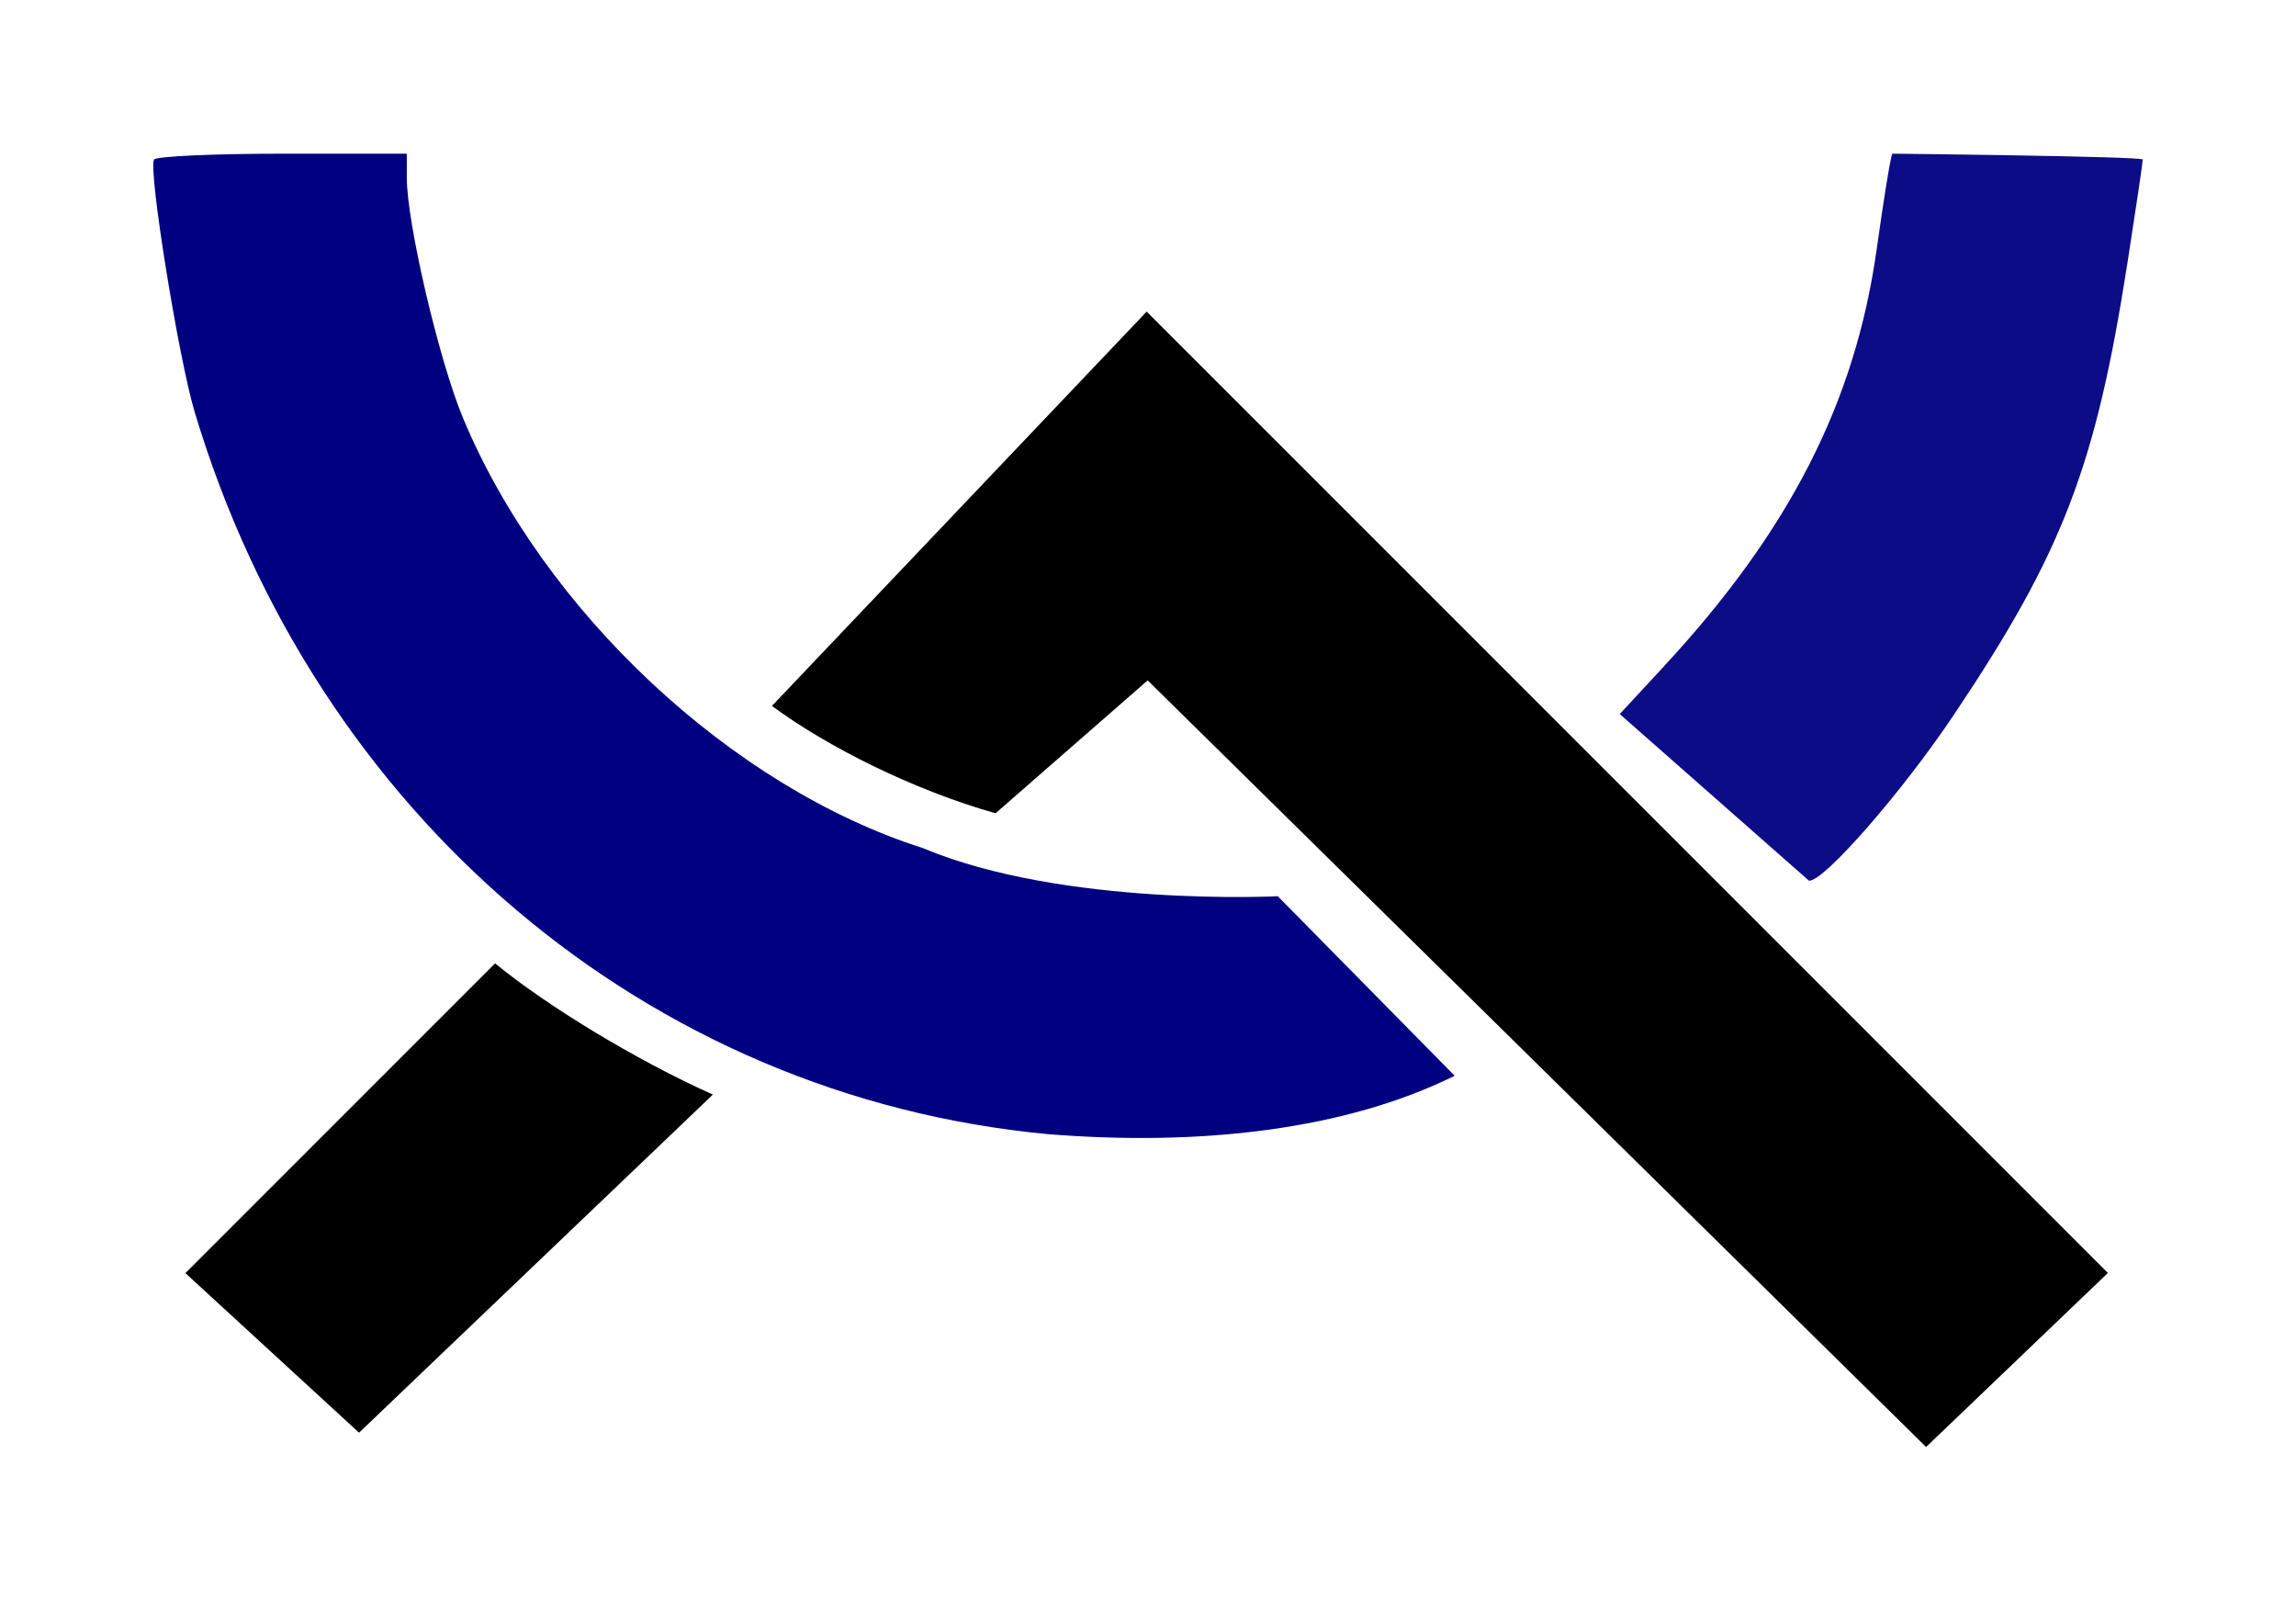
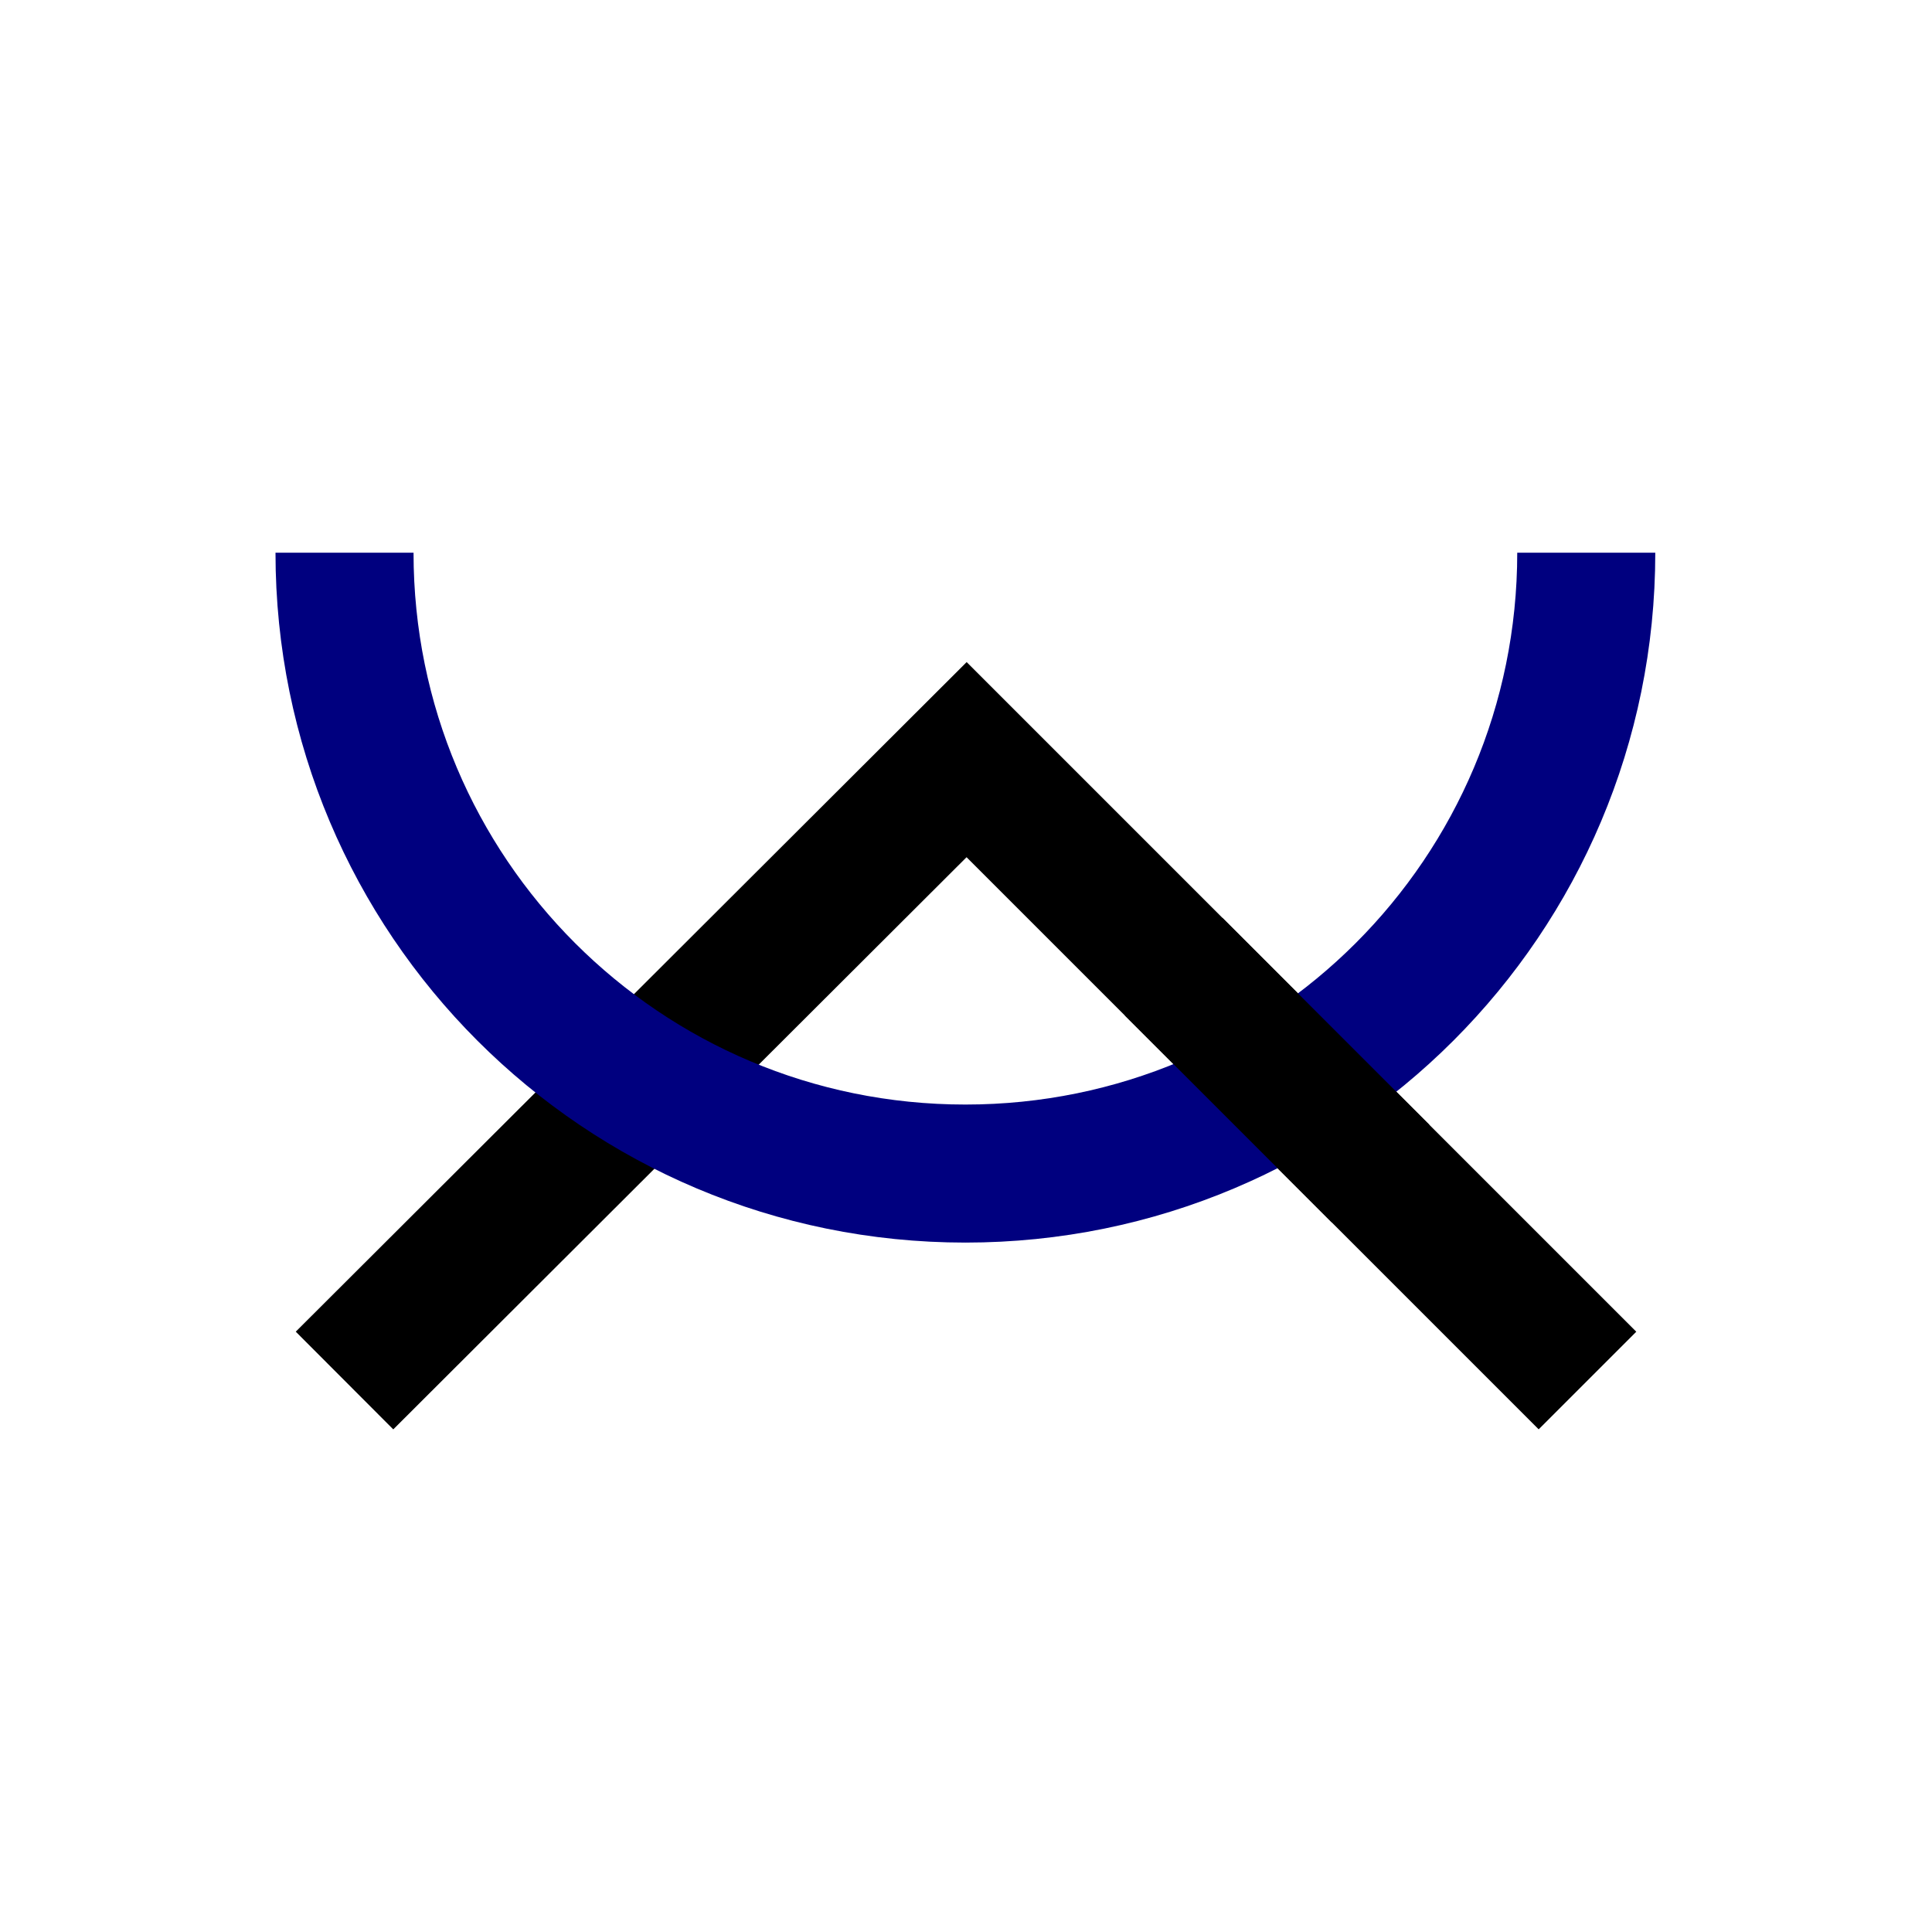
- <svg xmlns="http://www.w3.org/2000/svg" width="29.962mm" height="20.88mm" viewBox="0 0 106.165 73.984" id="svg2" version="1.1">
-   <defs id="defs4" />
-   <g id="layer3" style="display:inline" transform="translate(-42.98367,-65.10263)">
-     <a transform="translate(-138.2857,-207.7908)" id="a3412">
-       <path style="fill:#000000" d="m 189.842,331.752 14.32,-14.32 c 2.35,1.933 6.475,4.456 10.07,6.067 l -16.36,15.631 z m 44.495,-27.403 -7.034,6.144 c -3.786,-1.07 -7.757,-3.057 -10.34,-4.963 l 17.327,-18.23 44.446,44.446 -8.406,8.045 z" id="path3410" />
-     </a>
-     <path style="fill:#000080;fill-opacity:1;stroke:#000000;stroke-width:0;stroke-miterlimit:4;stroke-dasharray:none;stroke-opacity:1" d="M 91.444,117.537 C 72.944,115.804 57.576,102.798 51.982,84.14 51.235,81.647 49.832,72.937 50.105,72.479 c 0.089,-0.149 2.755,-0.271 5.925,-0.271 l 5.764,0 0,1.118 c 0,2.076 1.486,8.428 2.594,11.091 3.724,8.945 12.419,17.079 21.27,19.896 6.502,2.728 16.409,2.224 16.409,2.224 l 8.179,8.301 c -5.04,2.493 -11.724,3.268 -18.802,2.699 z" id="path4221" />
-     <path style="opacity:0.95;fill:#000080;fill-opacity:1;stroke:#000000;stroke-width:0;stroke-miterlimit:4;stroke-dasharray:none;stroke-opacity:1" d="m 117.879,98.115 2.035,-2.197 c 5.804,-6.264 8.836,-12.192 9.836,-19.226 0.717,-5.047 0.752,-4.485 0.752,-4.485 0,0 11.562,0.122 11.56,0.271 -0.002,0.149 -0.321,2.305 -0.709,4.791 -1.47,9.42 -2.992,13.378 -8.035,20.897 -2.394,3.57 -5.986,7.683 -6.686,7.656 z" id="path4223" />
+ <svg xmlns="http://www.w3.org/2000/svg" version="1.1" x="0px" y="0px" viewBox="0 0 158.7 158.7" enable-background="new 0 0 158.7 158.7" xml:space="preserve">
+   <g id="Layer_0">
+ </g>
+   <g id="Layer_1">
+     <polyline fill="none" stroke="#000000" stroke-width="11.339" points="28.3,113.4 79.4,62.4 130.4,113.4  " />
  </g>
+   <g id="Layer_2">
+     <path fill="none" stroke="#00007F" stroke-width="11.339" d="M28.3,45.4c0,28.2,22.8,51,51,51c28.2,0,51-22.8,51-51" />
+   </g>
+   <g id="Layer_3">
+     <line fill="none" stroke="#000000" stroke-width="11.339" x1="96.4" y1="79.4" x2="113.4" y2="96.4" />
+   </g>
+   <g id="Layer_5">
+ </g>
</svg>
